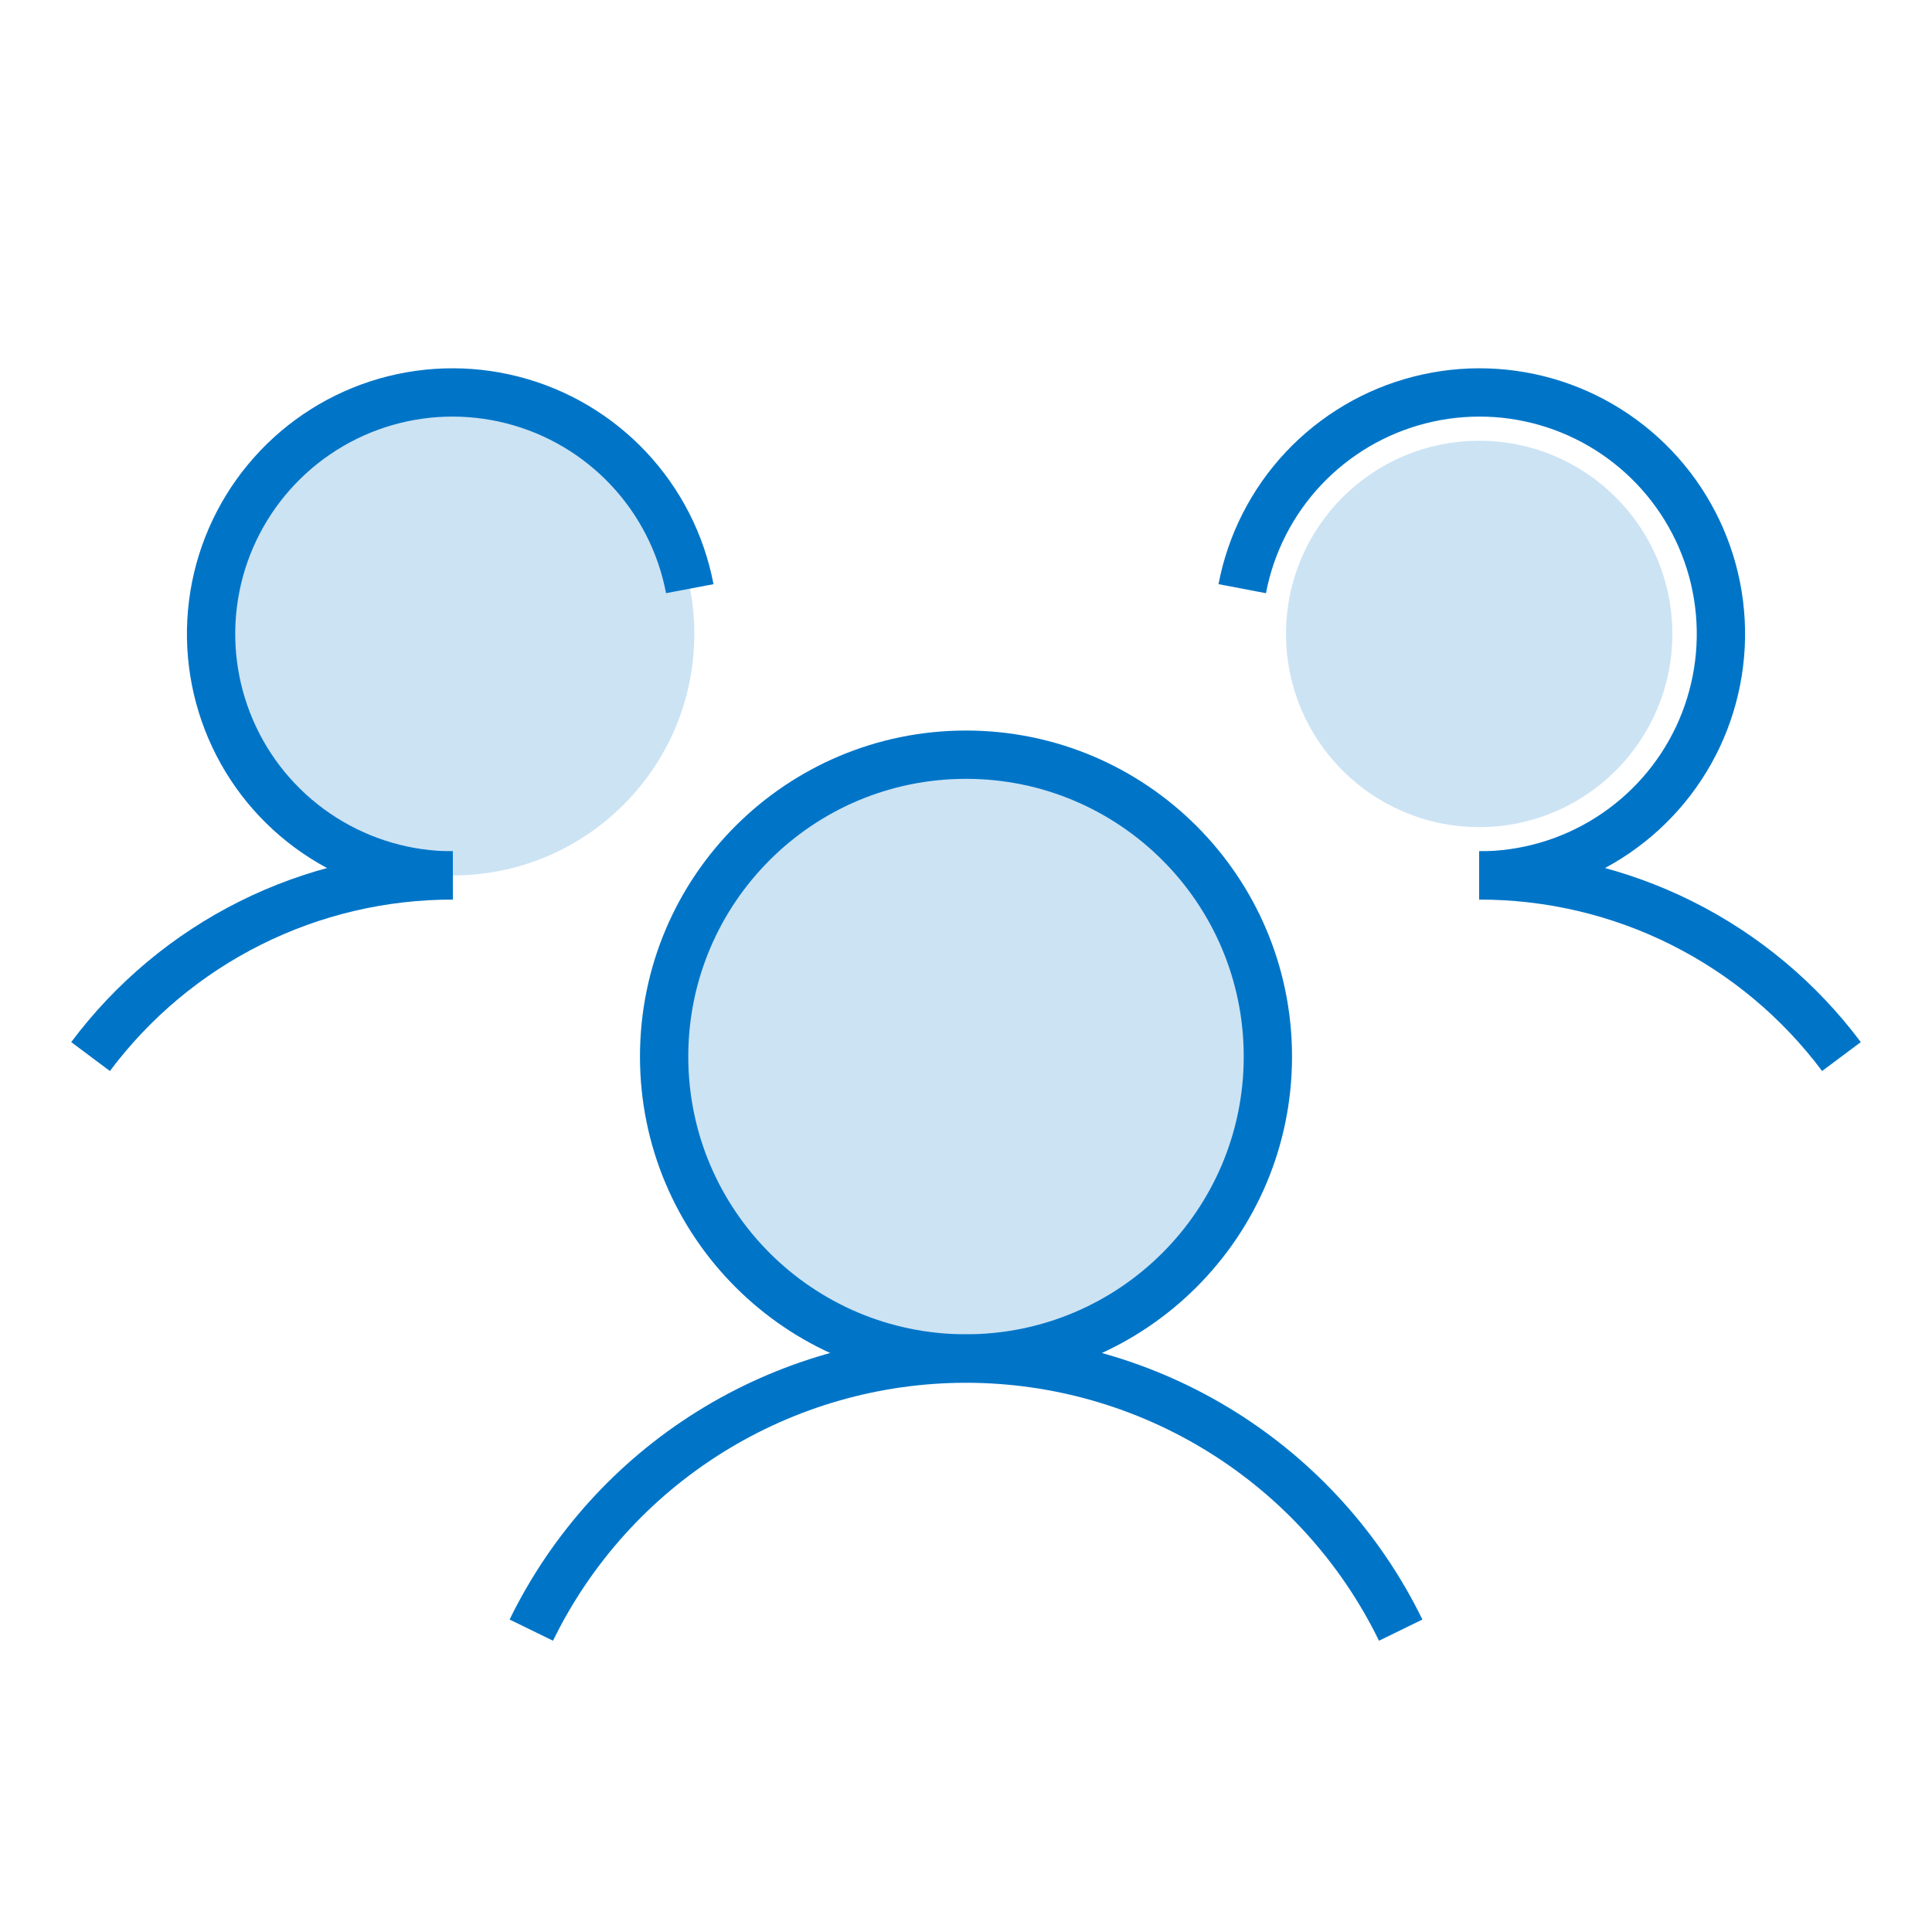
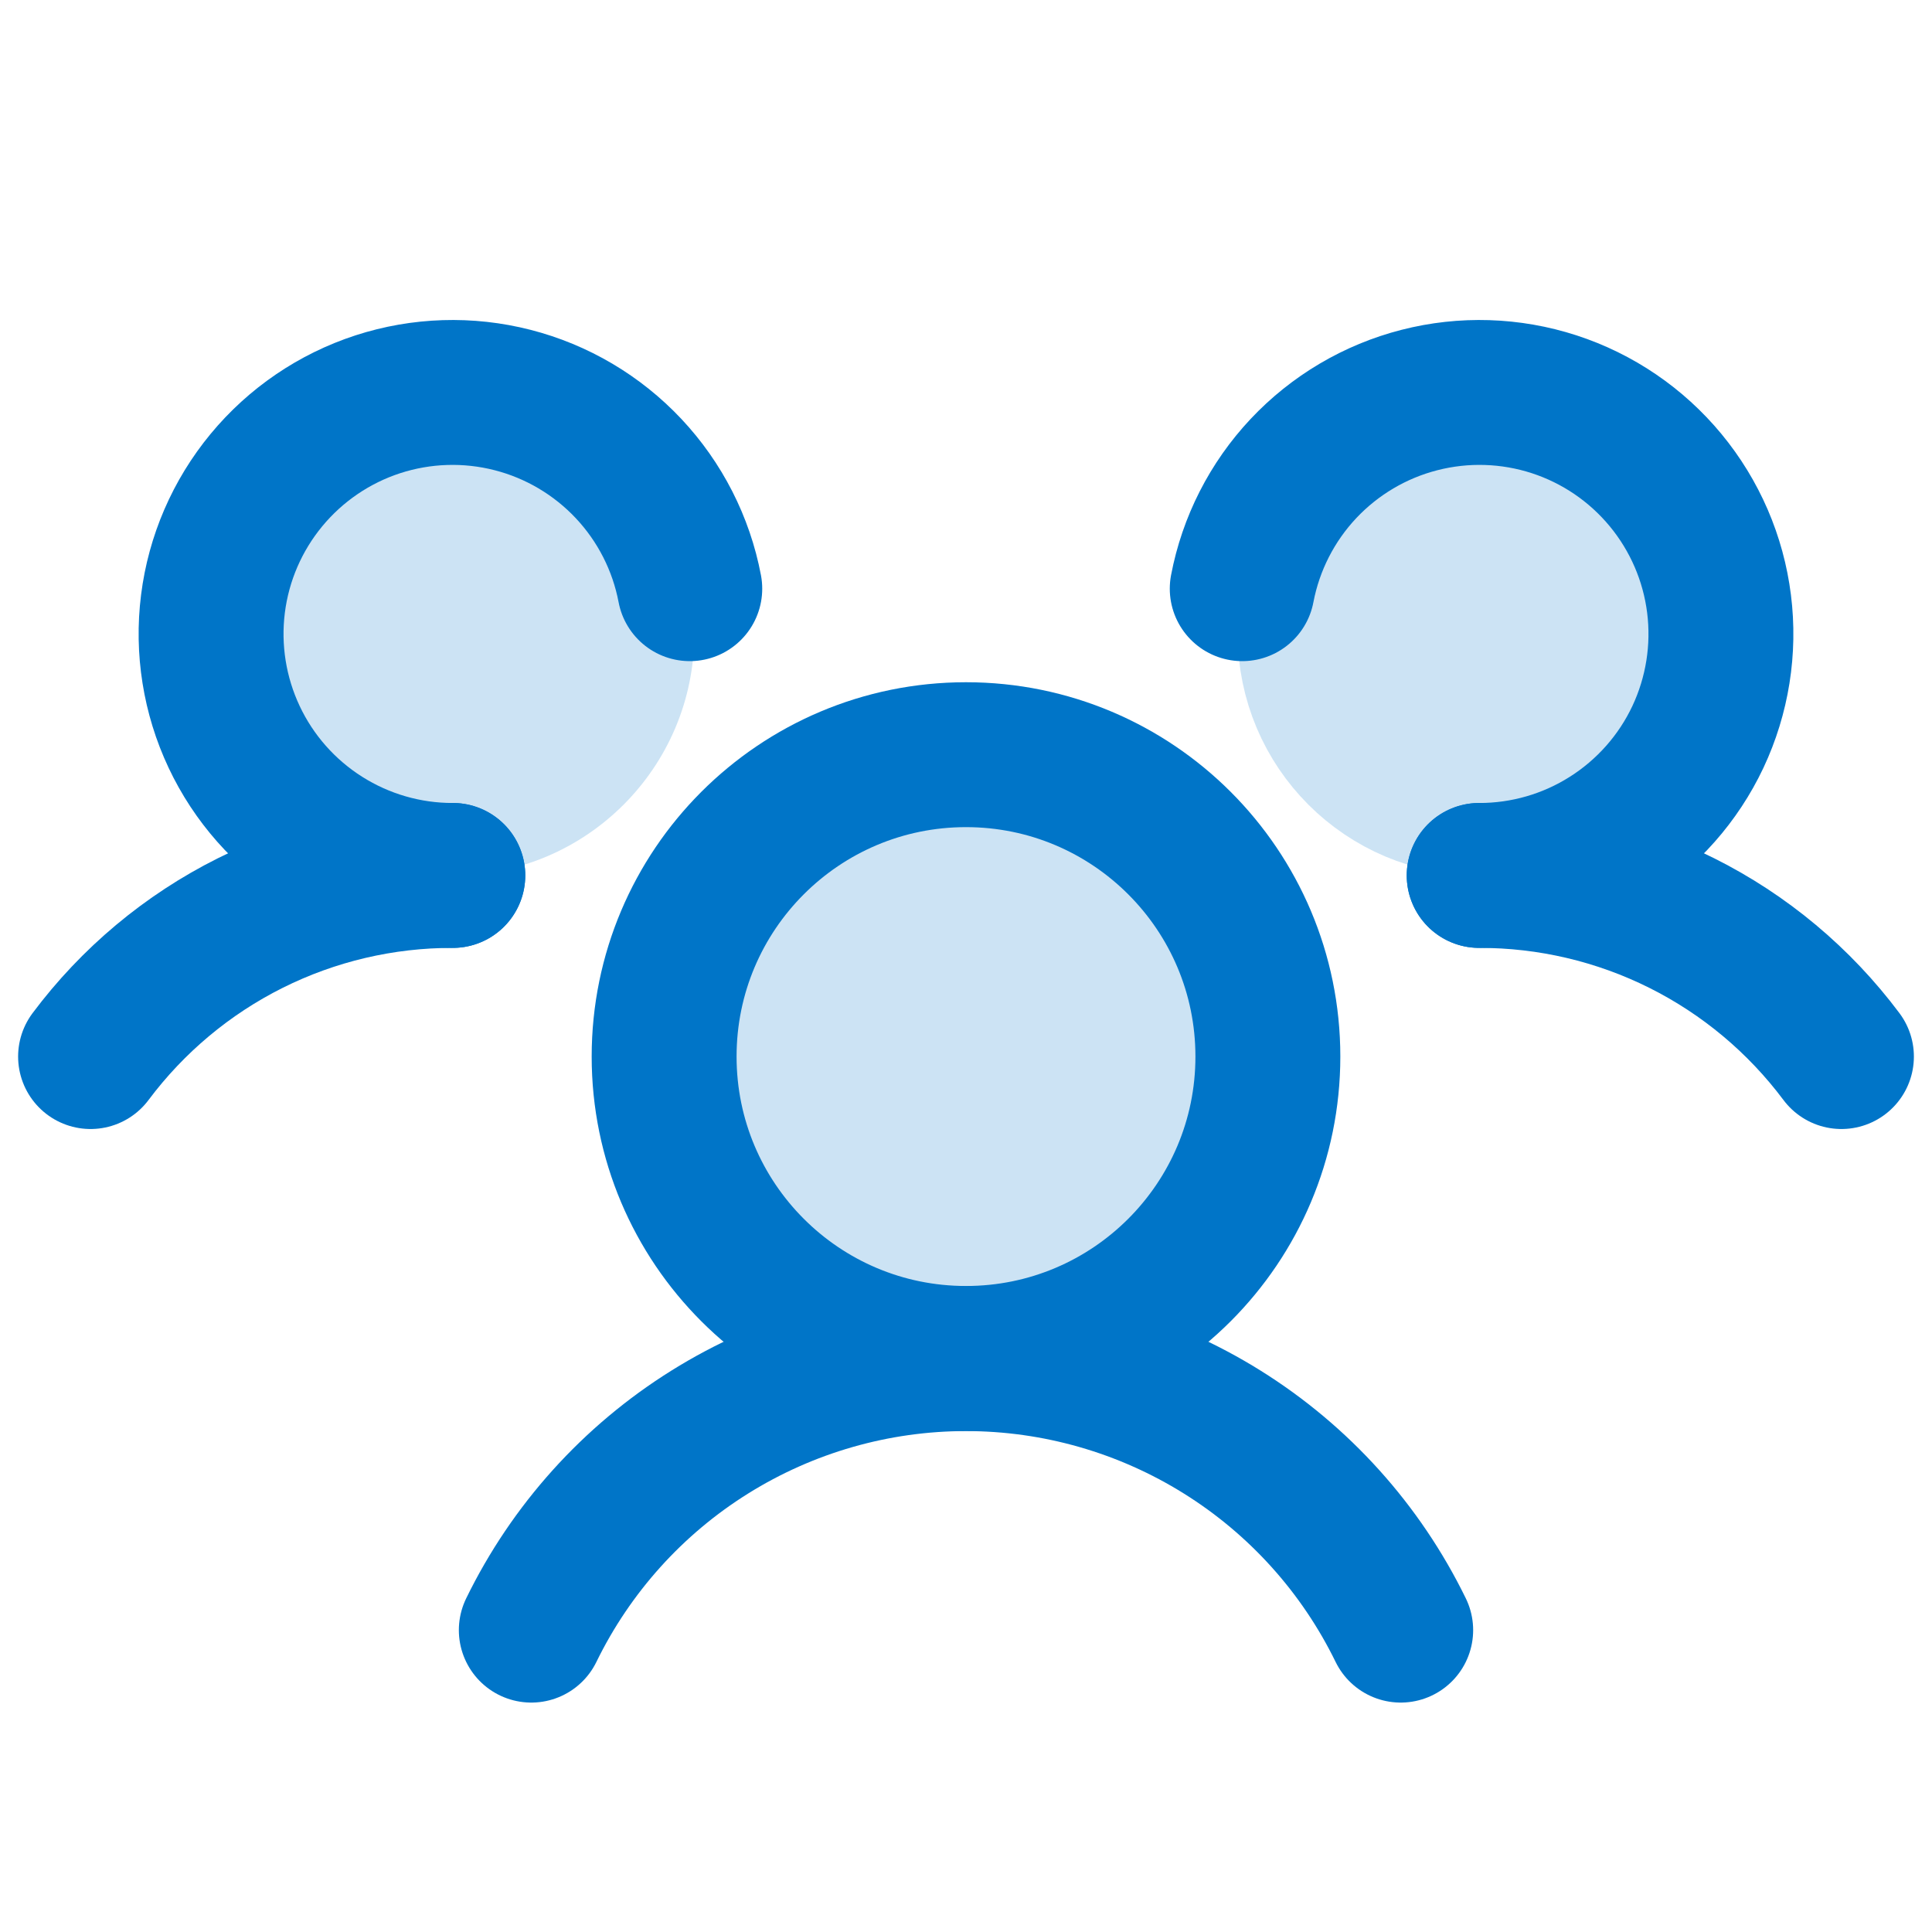
<svg xmlns="http://www.w3.org/2000/svg" width="40" height="40" viewBox="0 0 40 40" fill="none">
  <path opacity="0.2" d="M20 28.125C23.452 28.125 26.25 25.327 26.25 21.875C26.25 18.423 23.452 15.625 20 15.625C16.548 15.625 13.75 18.423 13.75 21.875C13.75 25.327 16.548 28.125 20 28.125Z" fill="#0075C8" />
  <path opacity="0.2" d="M9.375 18.125C12.136 18.125 14.375 15.886 14.375 13.125C14.375 10.364 12.136 8.125 9.375 8.125C6.614 8.125 4.375 10.364 4.375 13.125C4.375 15.886 6.614 18.125 9.375 18.125Z" fill="#0075C8" />
-   <path opacity="0.2" d="M34.125 13.125C34.125 15.058 32.558 16.625 30.625 16.625C28.692 16.625 27.125 15.058 27.125 13.125C27.125 11.192 28.692 9.625 30.625 9.625C32.558 9.625 34.125 11.192 34.125 13.125Z" fill="#0075C8" stroke="#0075C8" strokeWidth="3" />
-   <path d="M20 28.125C23.452 28.125 26.25 25.327 26.25 21.875C26.25 18.423 23.452 15.625 20 15.625C16.548 15.625 13.75 18.423 13.75 21.875C13.75 25.327 16.548 28.125 20 28.125Z" stroke="#0075C8" strokeWidth="3" strokeLinecap="round" strokeLinejoin="round" />
-   <path d="M30.625 18.125C32.081 18.123 33.517 18.46 34.819 19.111C36.121 19.762 37.253 20.709 38.125 21.875" stroke="#0075C8" strokeWidth="3" strokeLinecap="round" strokeLinejoin="round" />
-   <path d="M1.875 21.875C2.747 20.709 3.879 19.762 5.181 19.111C6.483 18.46 7.919 18.123 9.375 18.125" stroke="#0075C8" strokeWidth="3" strokeLinecap="round" strokeLinejoin="round" />
-   <path d="M11 33.75C11.823 32.064 13.103 30.643 14.694 29.65C16.286 28.656 18.124 28.129 20 28.129C21.876 28.129 23.714 28.656 25.306 29.65C26.897 30.643 28.177 32.064 29 33.75" stroke="#0075C8" strokeWidth="3" strokeLinecap="round" strokeLinejoin="round" />
-   <path d="M9.375 18.125C8.426 18.126 7.497 17.857 6.695 17.349C5.893 16.841 5.252 16.116 4.848 15.258C4.443 14.399 4.291 13.443 4.409 12.502C4.527 11.56 4.911 10.672 5.516 9.94C6.12 9.209 6.92 8.664 7.823 8.37C8.725 8.077 9.693 8.046 10.612 8.282C11.531 8.517 12.364 9.01 13.014 9.701C13.664 10.393 14.104 11.255 14.281 12.188" stroke="#0075C8" strokeWidth="3" strokeLinecap="round" strokeLinejoin="round" />
-   <path d="M25.719 12.188C25.897 11.255 26.336 10.393 26.986 9.701C27.636 9.01 28.469 8.517 29.388 8.282C30.308 8.046 31.275 8.077 32.177 8.37C33.08 8.664 33.88 9.209 34.484 9.94C35.089 10.672 35.473 11.56 35.591 12.502C35.709 13.443 35.557 14.399 35.153 15.258C34.748 16.116 34.107 16.841 33.305 17.349C32.504 17.857 31.574 18.126 30.625 18.125" stroke="#0075C8" strokeWidth="3" strokeLinecap="round" strokeLinejoin="round" />
+   <path opacity="0.2" d="M34.125 13.125C34.125 15.058 32.558 16.625 30.625 16.625C28.692 16.625 27.125 15.058 27.125 13.125C27.125 11.192 28.692 9.625 30.625 9.625C32.558 9.625 34.125 11.192 34.125 13.125Z" fill="#0075C8" stroke="#0075C8" stroke-width="3" />
+   <path d="M20 28.125C23.452 28.125 26.25 25.327 26.25 21.875C26.25 18.423 23.452 15.625 20 15.625C16.548 15.625 13.75 18.423 13.75 21.875C13.75 25.327 16.548 28.125 20 28.125Z" stroke="#0075C8" stroke-width="3" stroke-linecap="round" stroke-linejoin="round" />
+   <path d="M30.625 18.125C32.081 18.123 33.517 18.46 34.819 19.111C36.121 19.762 37.253 20.709 38.125 21.875" stroke="#0075C8" stroke-width="3" stroke-linecap="round" stroke-linejoin="round" />
+   <path d="M1.875 21.875C2.747 20.709 3.879 19.762 5.181 19.111C6.483 18.46 7.919 18.123 9.375 18.125" stroke="#0075C8" stroke-width="3" stroke-linecap="round" stroke-linejoin="round" />
+   <path d="M11 33.75C11.823 32.064 13.103 30.643 14.694 29.65C16.286 28.656 18.124 28.129 20 28.129C21.876 28.129 23.714 28.656 25.306 29.65C26.897 30.643 28.177 32.064 29 33.75" stroke="#0075C8" stroke-width="3" stroke-linecap="round" stroke-linejoin="round" />
+   <path d="M9.375 18.125C8.426 18.126 7.497 17.857 6.695 17.349C5.893 16.841 5.252 16.116 4.848 15.258C4.443 14.399 4.291 13.443 4.409 12.502C4.527 11.56 4.911 10.672 5.516 9.94C6.12 9.209 6.92 8.664 7.823 8.37C8.725 8.077 9.693 8.046 10.612 8.282C11.531 8.517 12.364 9.01 13.014 9.701C13.664 10.393 14.104 11.255 14.281 12.188" stroke="#0075C8" stroke-width="3" stroke-linecap="round" stroke-linejoin="round" />
+   <path d="M25.719 12.188C25.897 11.255 26.336 10.393 26.986 9.701C27.636 9.01 28.469 8.517 29.388 8.282C30.308 8.046 31.275 8.077 32.177 8.37C33.08 8.664 33.88 9.209 34.484 9.94C35.089 10.672 35.473 11.56 35.591 12.502C35.709 13.443 35.557 14.399 35.153 15.258C34.748 16.116 34.107 16.841 33.305 17.349C32.504 17.857 31.574 18.126 30.625 18.125" stroke="#0075C8" stroke-width="3" stroke-linecap="round" stroke-linejoin="round" />
</svg>
